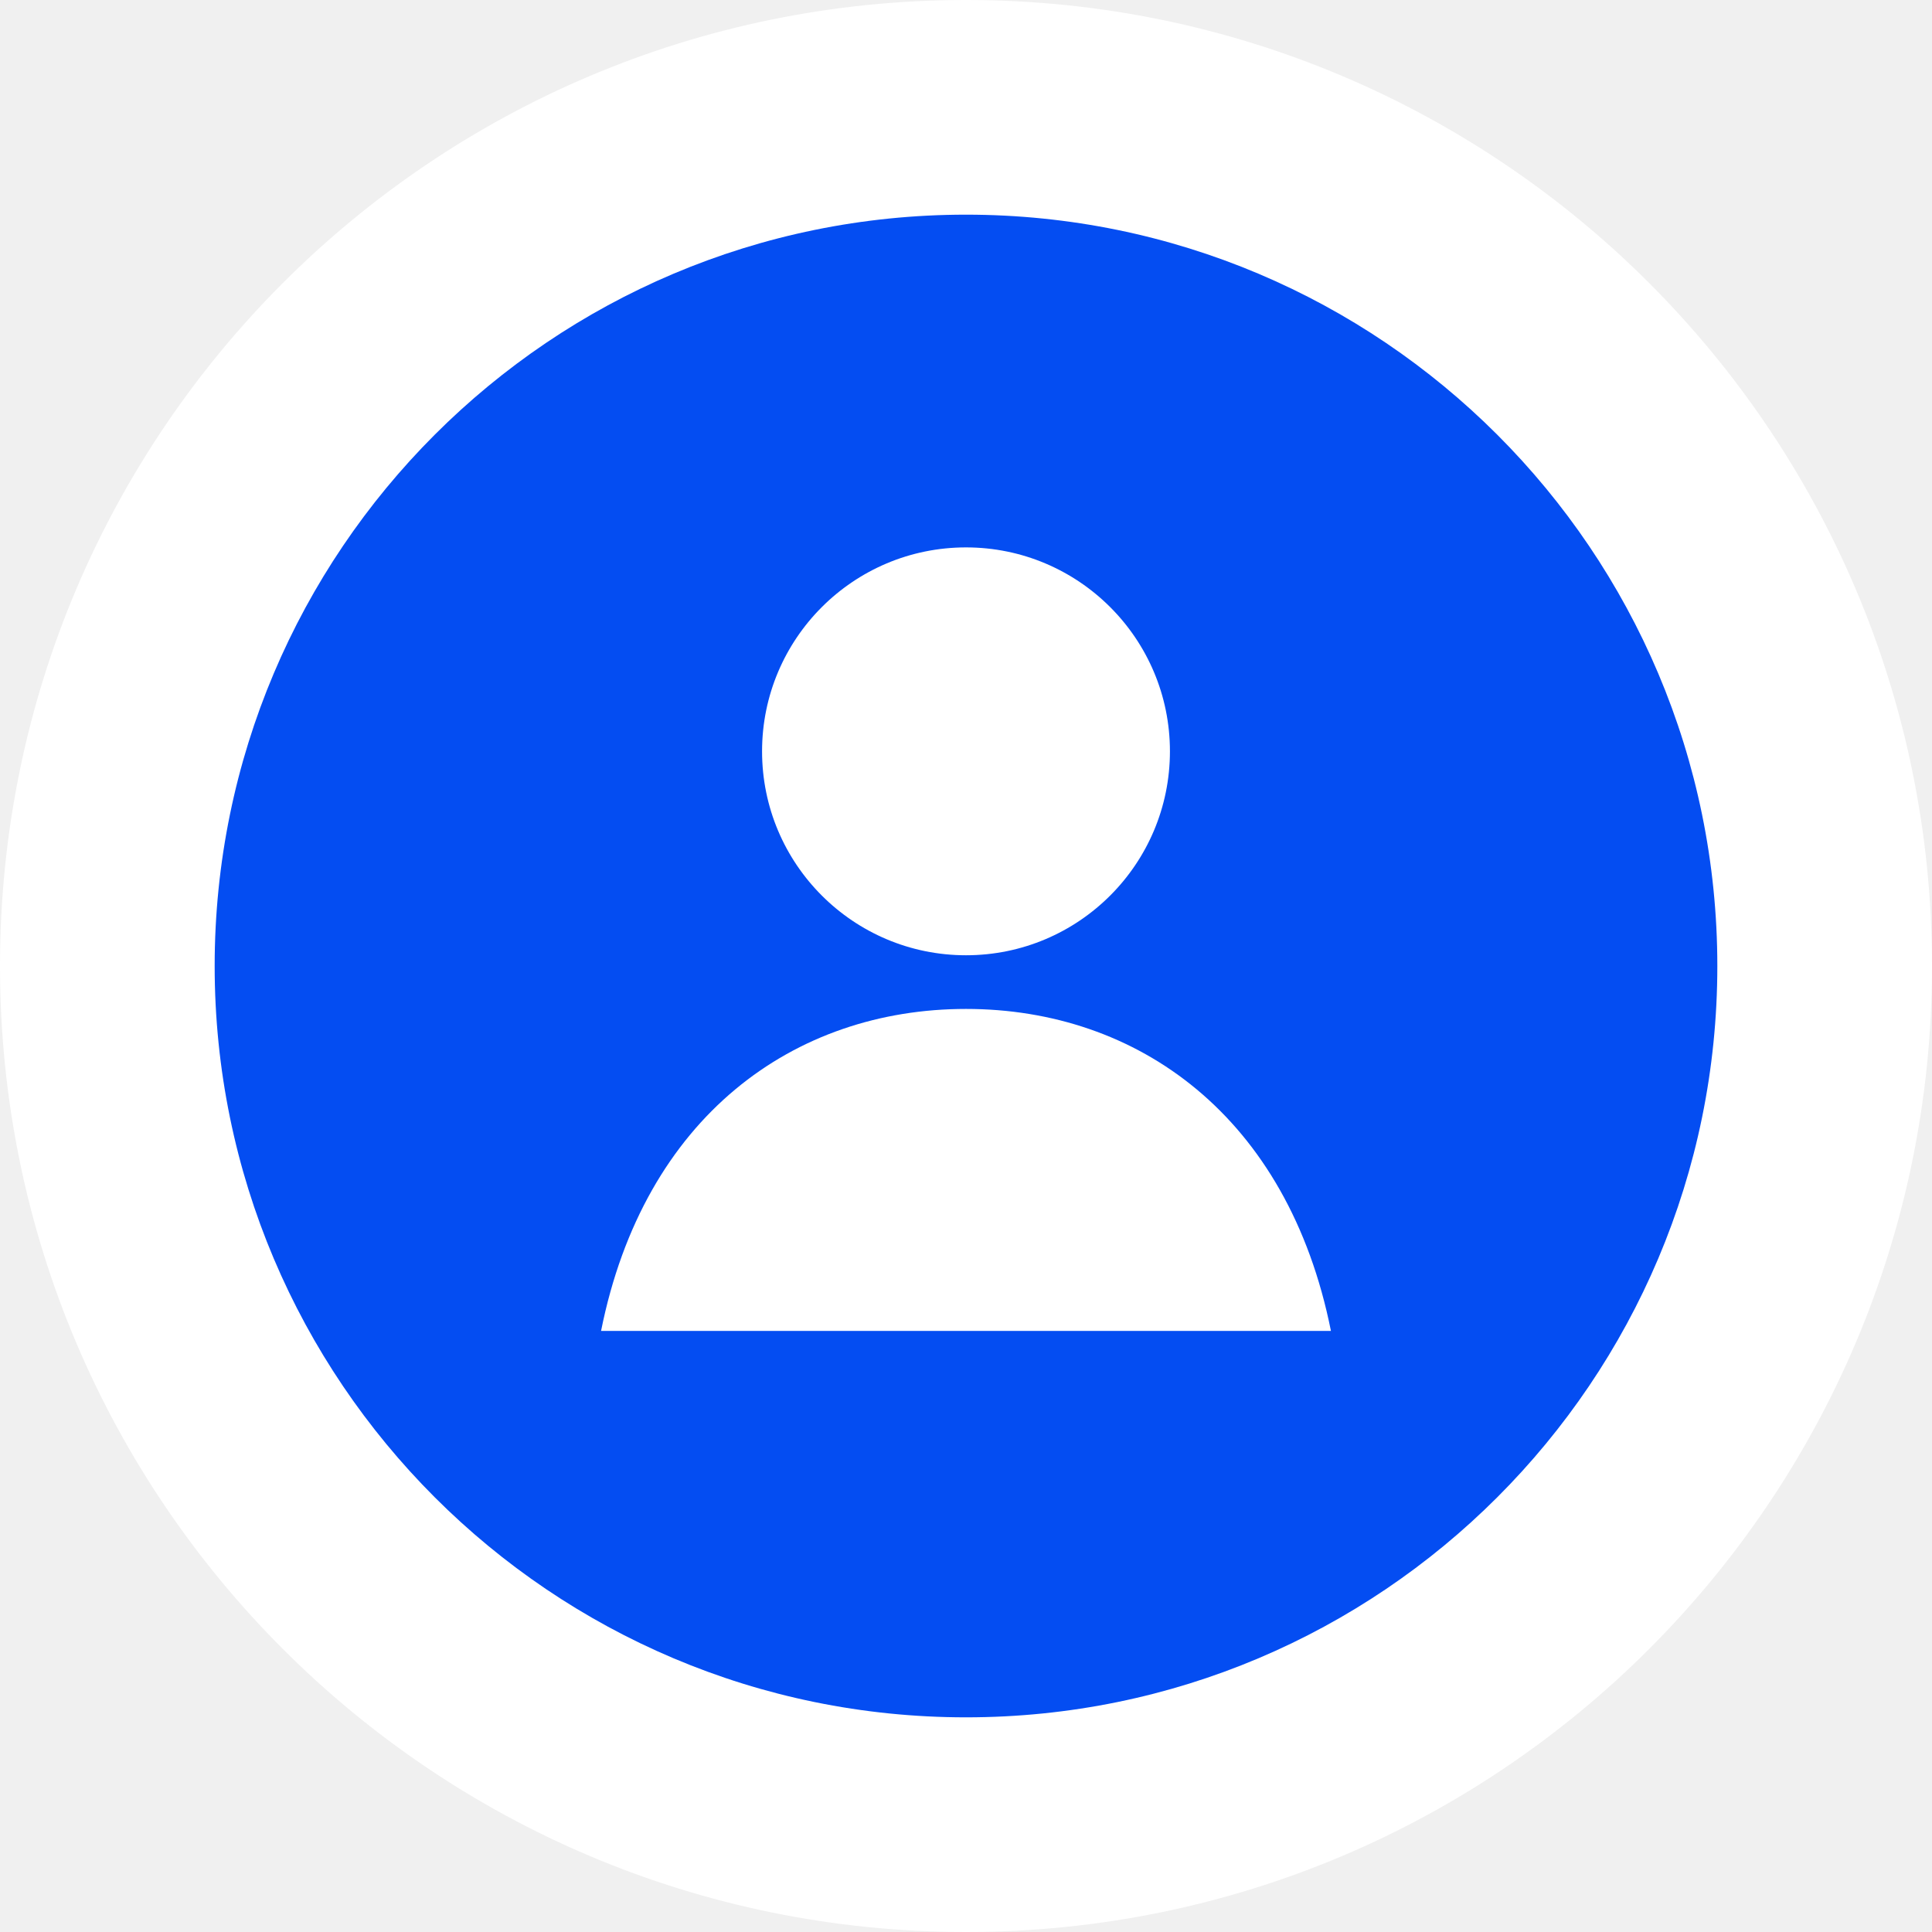
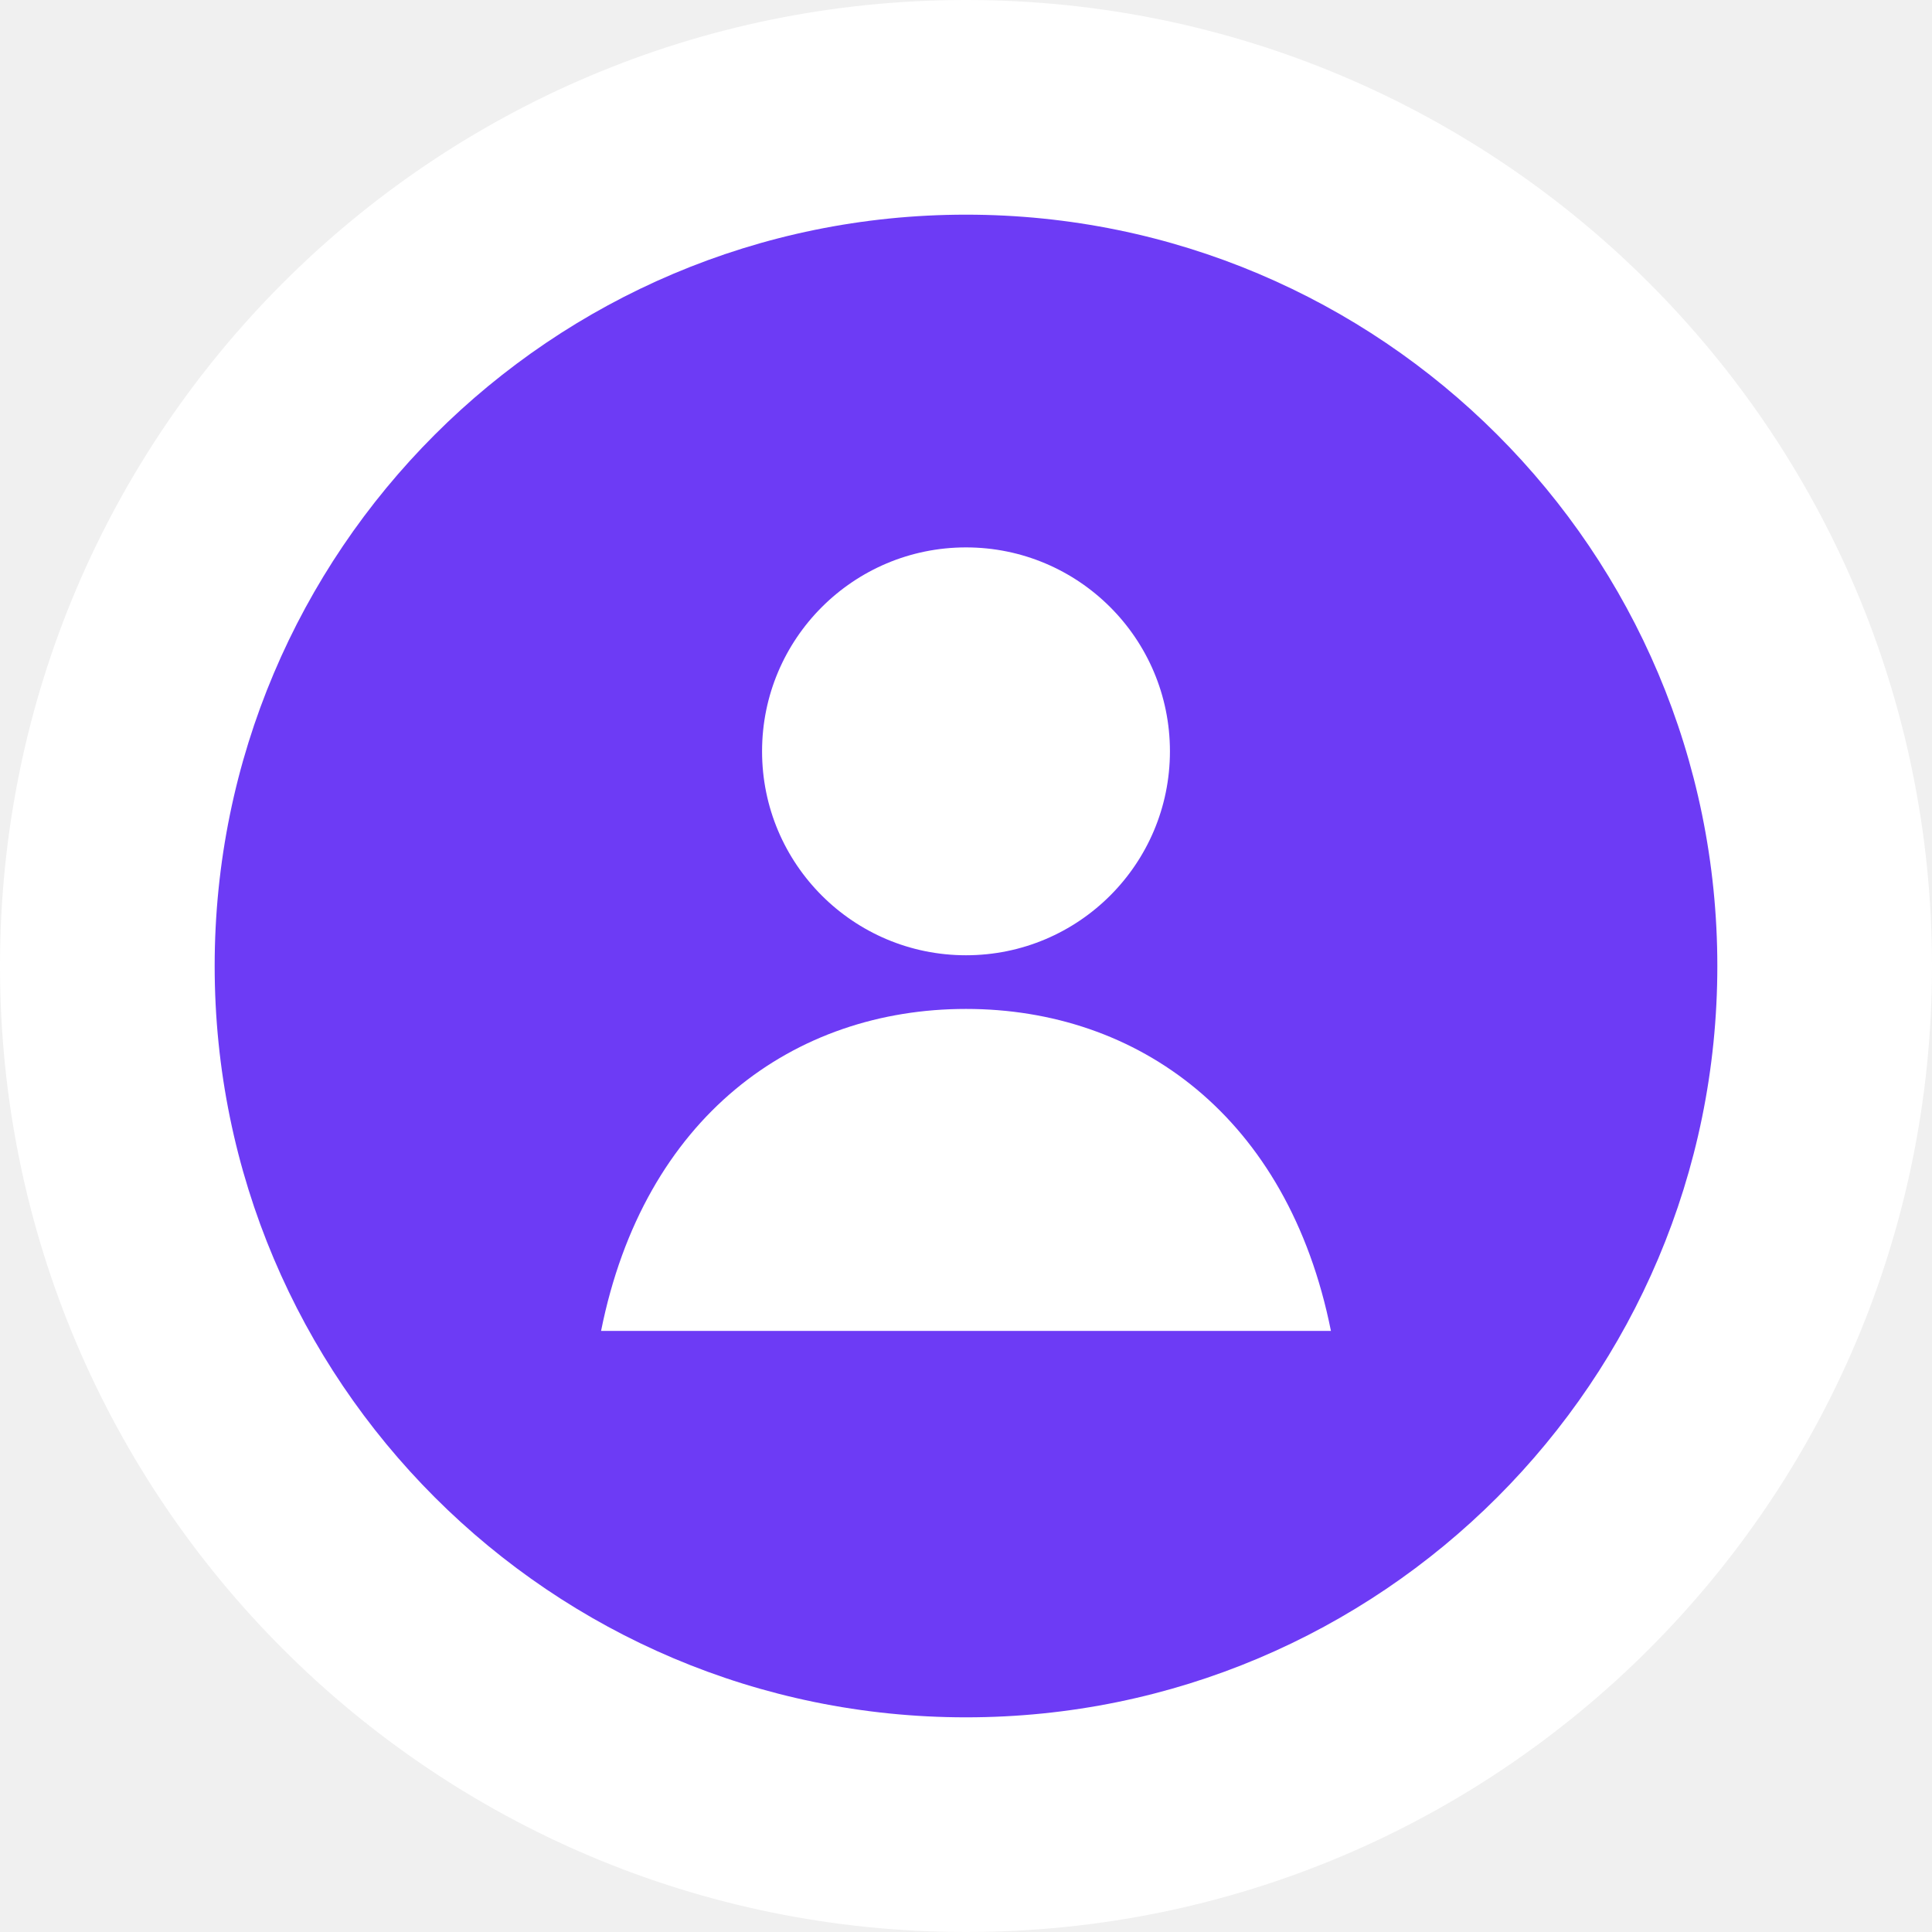
<svg xmlns="http://www.w3.org/2000/svg" class="badge" viewBox="0 0 18 18">
  <circle cx="9" cy="9" r="9" fill="#fff" />
-   <circle cx="9" cy="9" r="7" fill="#044df2" />
+   <circle cx="9" cy="9" r="7" fill="#6d3bf5" />
  <circle cx="9" cy="7" r="1.9" fill="#fff" />
  <path fill="#fff" d="M5.6 12.4c.4-2 1.8-3 3.4-3s3 1 3.4 3Z" />
</svg>
